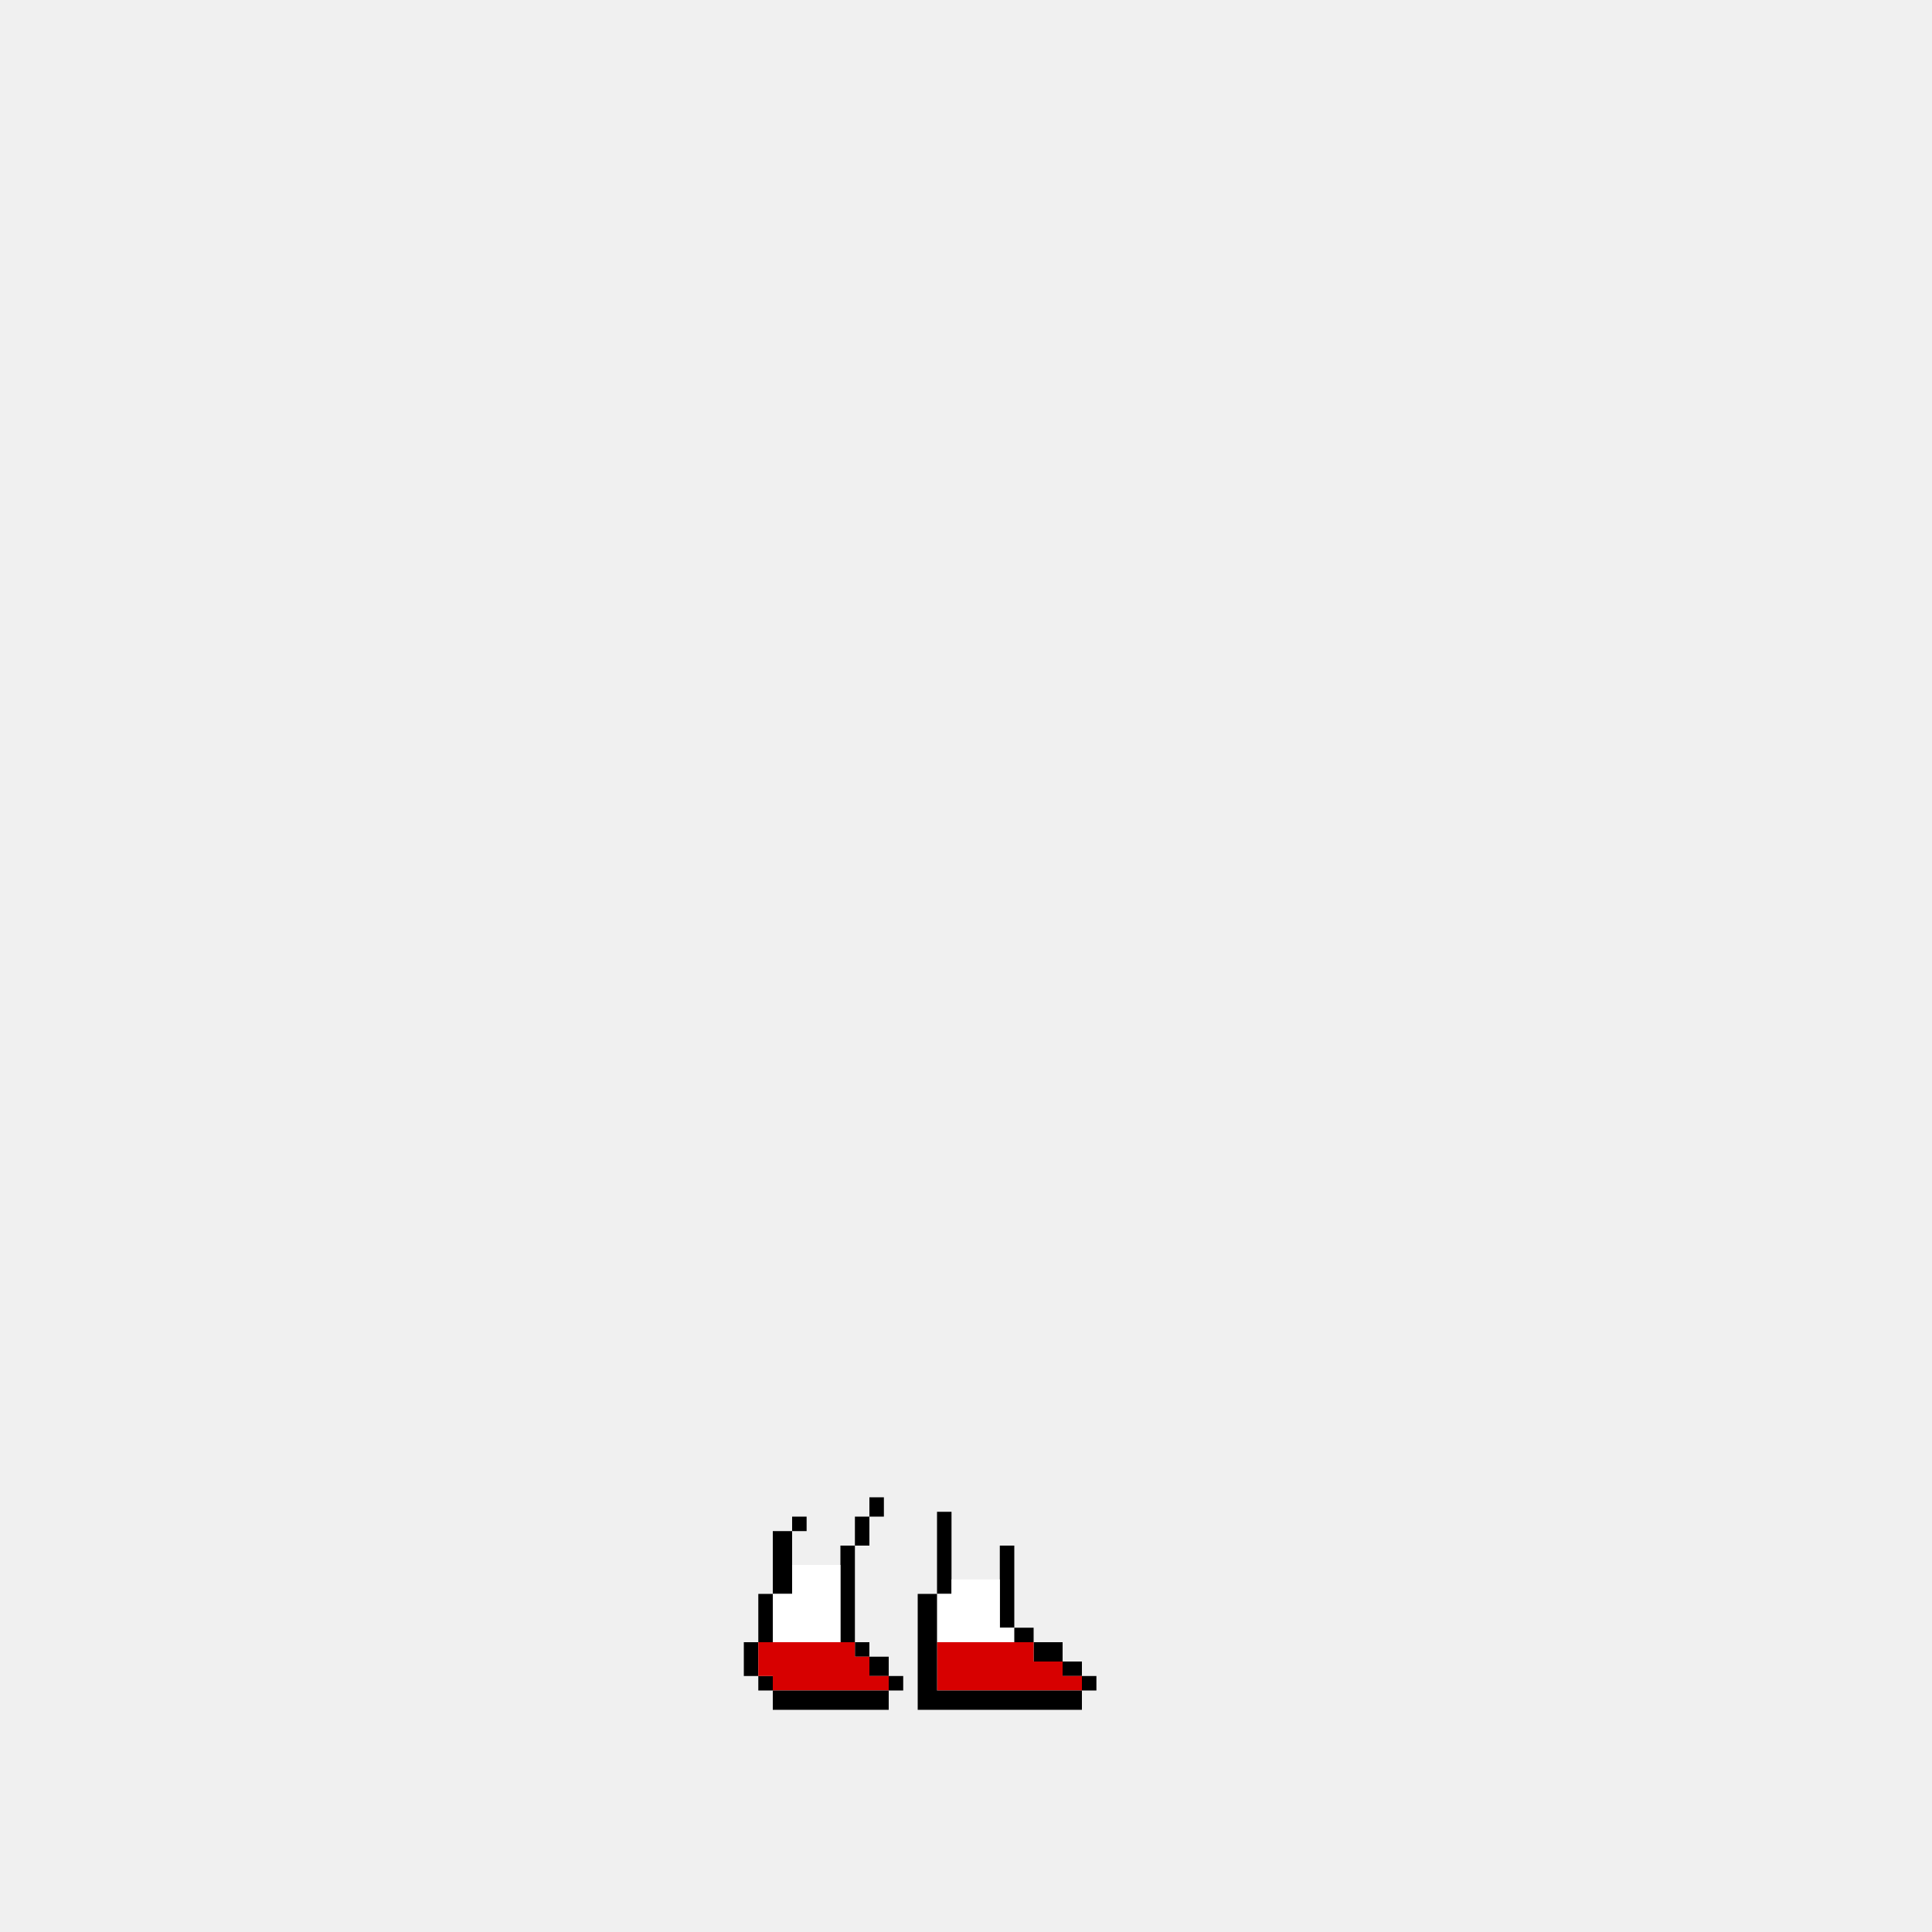
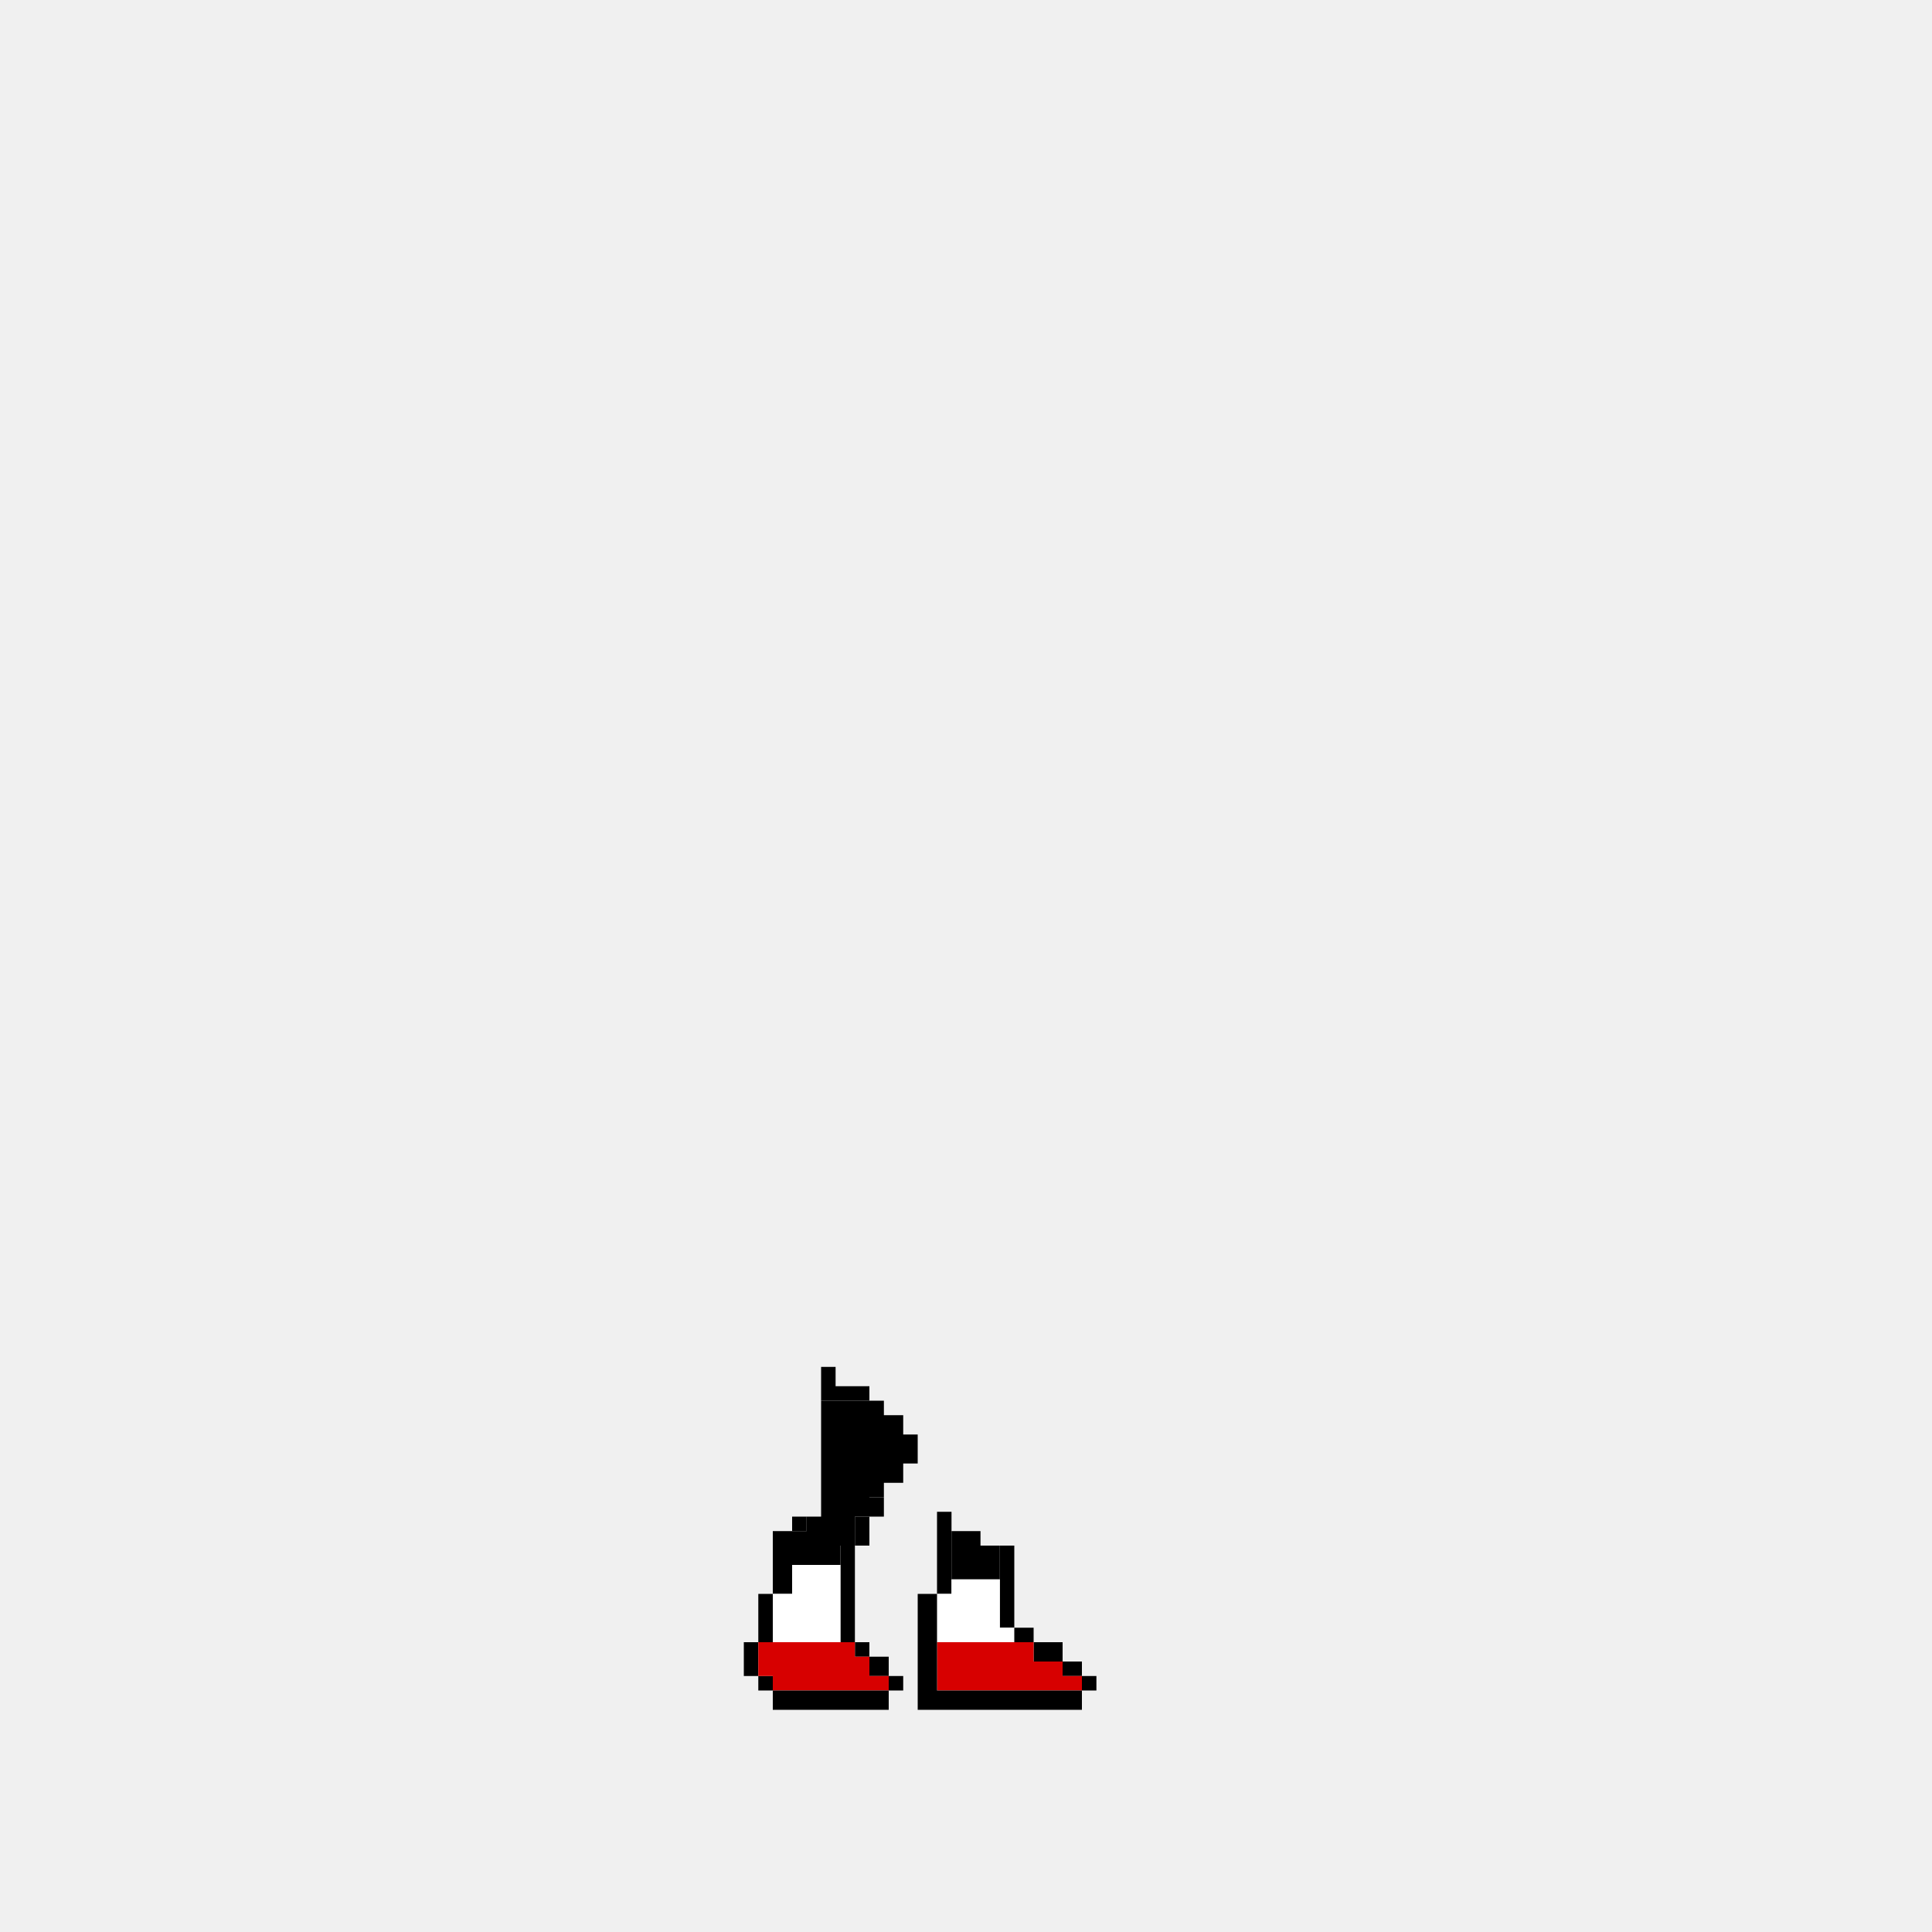
<svg xmlns="http://www.w3.org/2000/svg" width="400" height="400" fill="none">
  <path fill="#000" d="M197 313h-3v17h3z" />
-   <g class="b3">
-     <path d="M170 290h10v24h-3v6h-3v4h-10v-7h3v-3h3zm27 27h6v3h4v7h-10z" clip-rule="evenodd" />
+   <g fill="#000">
+     <path fill-rule="evenodd" d="M170 290h10v24h-3v6h-3v4h-10v-7h3v-3h3zm27 27h6v3h4v7h-10z" clip-rule="evenodd" />
    <path d="M180 293h3v17h-3zm3 4h4v6h-4zm-13-14h3v7h-3zm3 4h7v3h-7zm7 3h3v3h-3zm3 3h4v4h-4zm4 4h3v6h-3zm-4 6h4v4h-4z" />
  </g>
  <path fill="#000" d="M210 320h-3v17h3z" />
  <path fill="#000" fill-rule="evenodd" d="M180 310h3v4h-3zm-3 10v-6h3v6zm0 0v20h-3v-20zm-13-6h3v3h-3zm-4 16h4v-13h-4zm0 0v10h-3v-10z" clip-rule="evenodd" />
  <path fill="#fff" fill-rule="evenodd" d="M164 324h10v16h-14v-10h4zm43 3h-10v3h-3v10h16v-3h-3z" clip-rule="evenodd" />
  <path fill="#000" d="M214 337h-4v3h4zm-57 3h-3v7h3zm23 0h-3v3h3zm40 0h-6v4h6zm-36 3h-4v4h4zm40 1h-4v3h4zm-64 3h-3v3h3z" />
  <path fill="#D70000" fill-rule="evenodd" d="M177 340h-20v7h3v3h24v-3h-4v-4h-3z" clip-rule="evenodd" />
  <path fill="#000" d="M187 347h-3v3h3z" />
  <path fill="#D70000" fill-rule="evenodd" d="M214 340h-20v10h30v-3h-4v-3h-6z" clip-rule="evenodd" />
  <path fill="#000" d="M227 347h-3v3h3zm-43 3h-24v4h24z" />
  <path fill="#000" fill-rule="evenodd" d="M190 330h4v20h30v4h-34z" clip-rule="evenodd" />
</svg>
